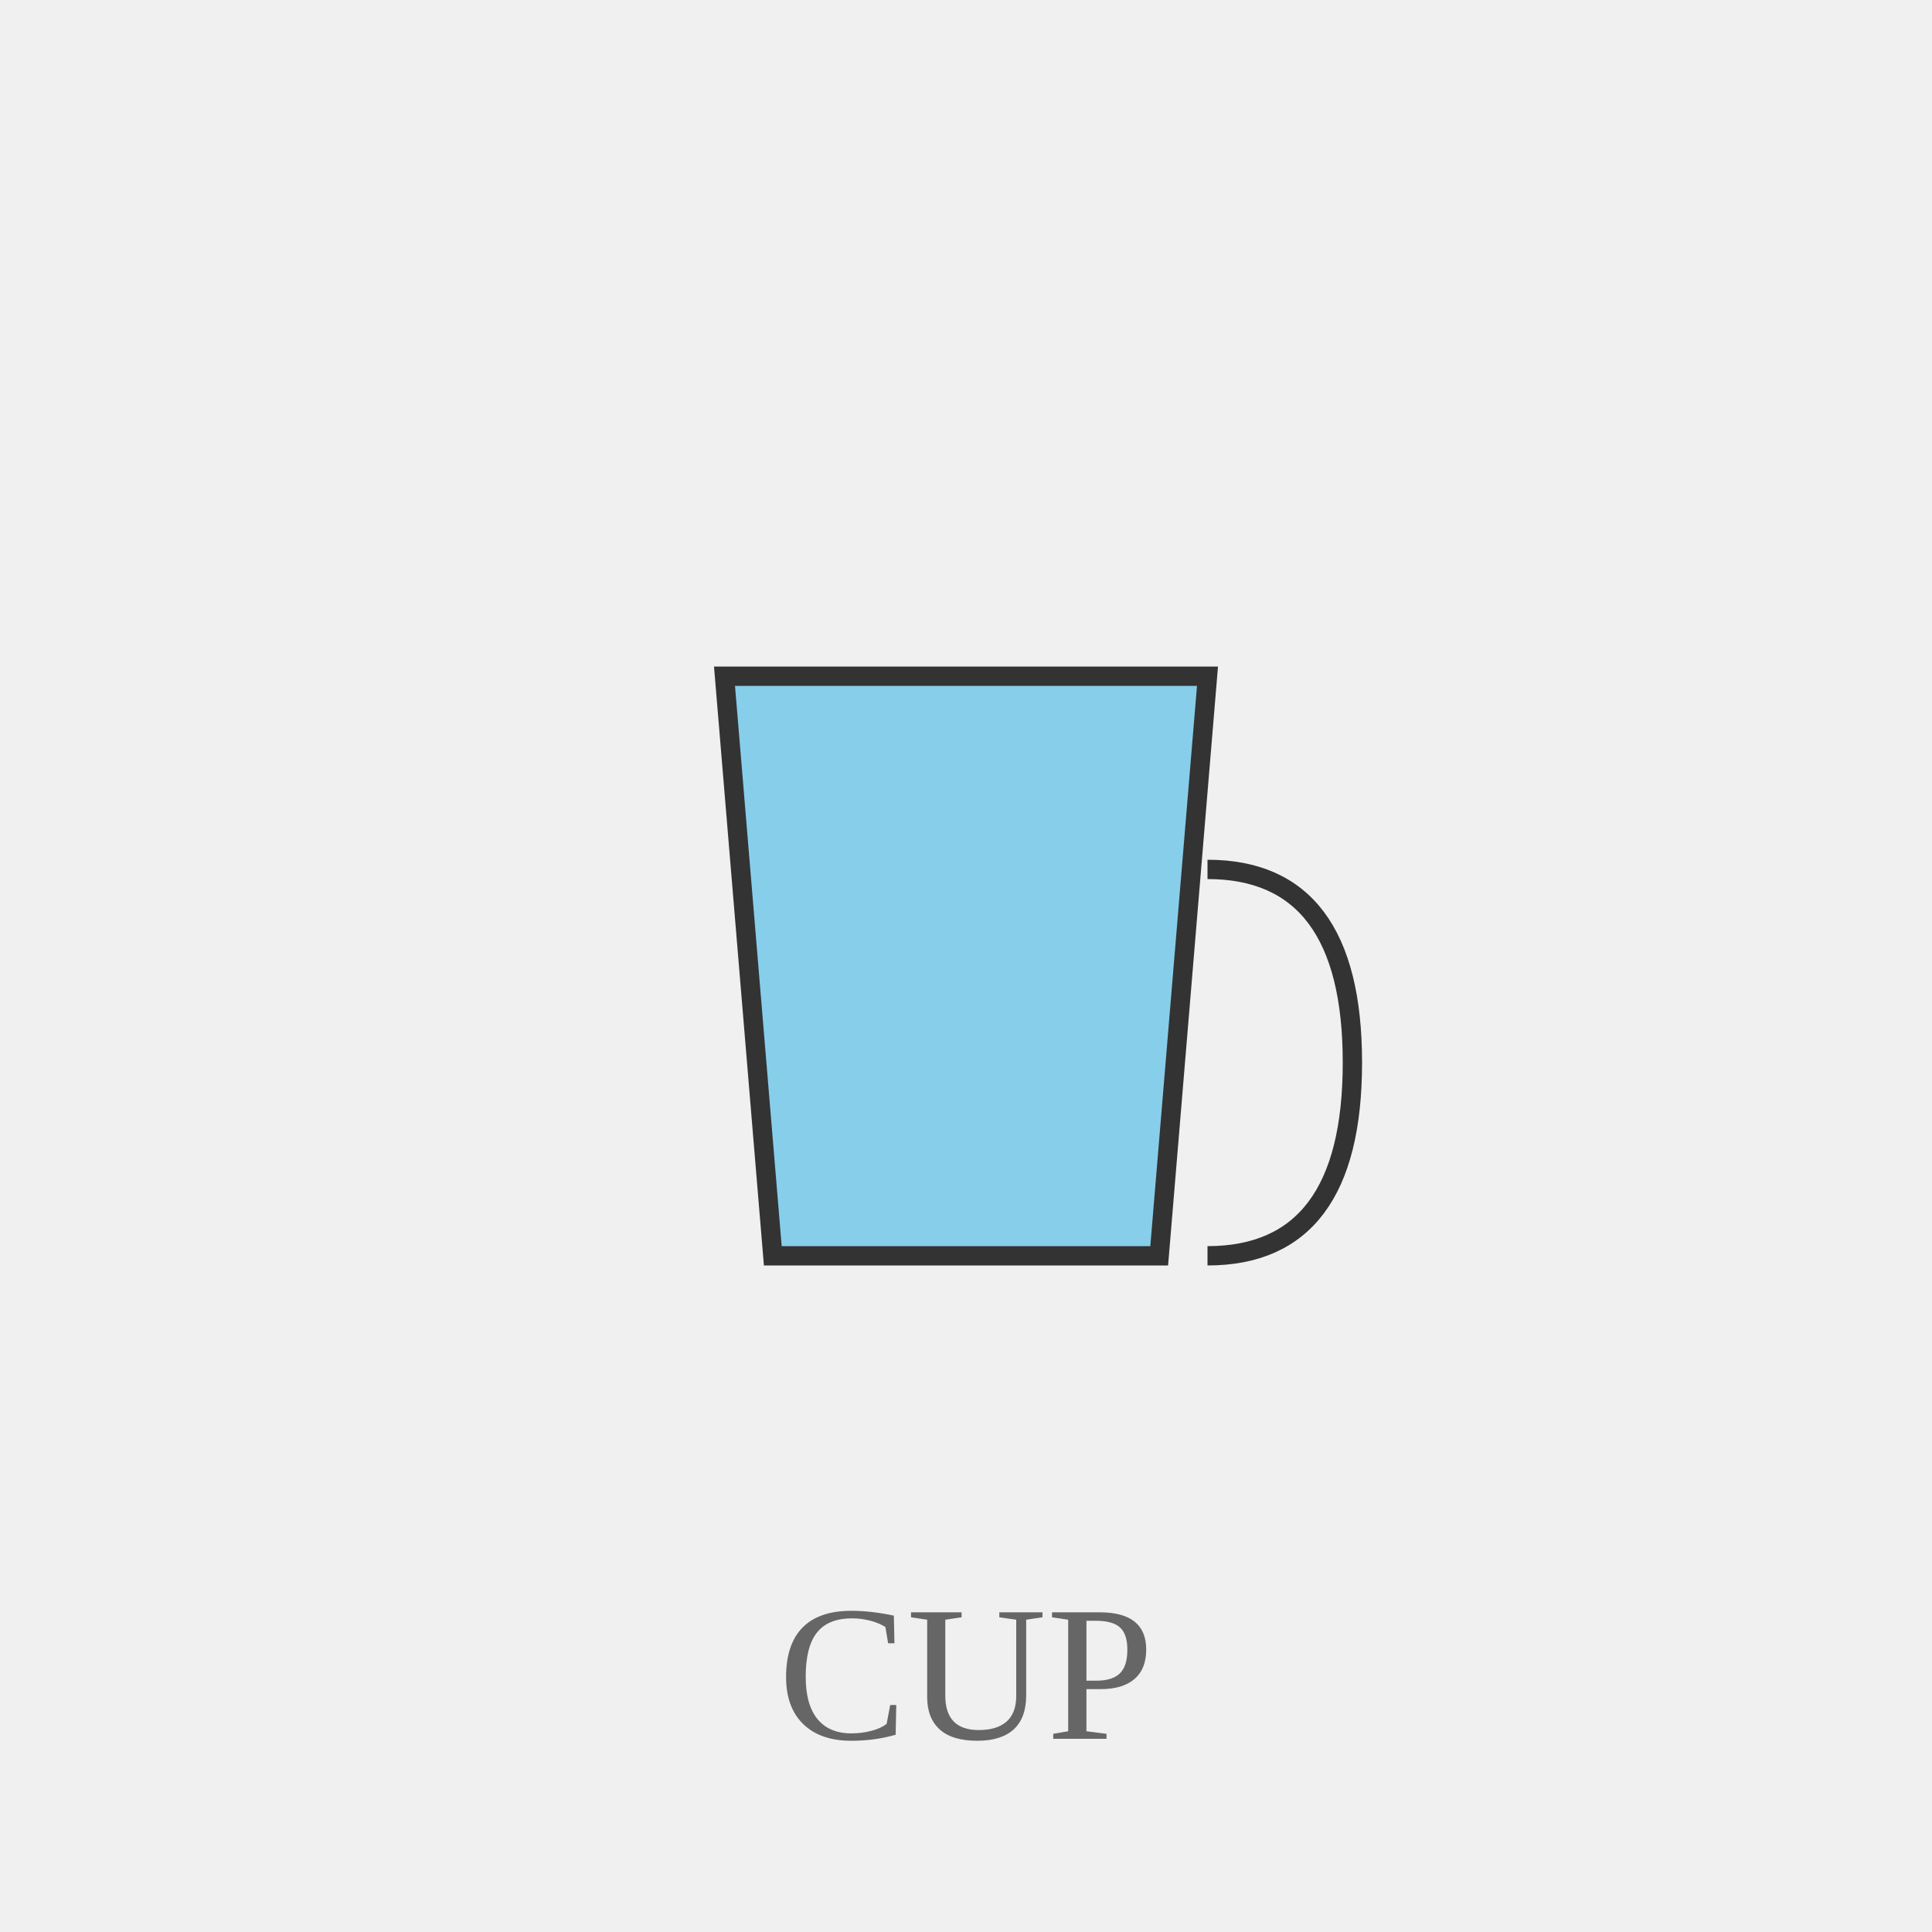
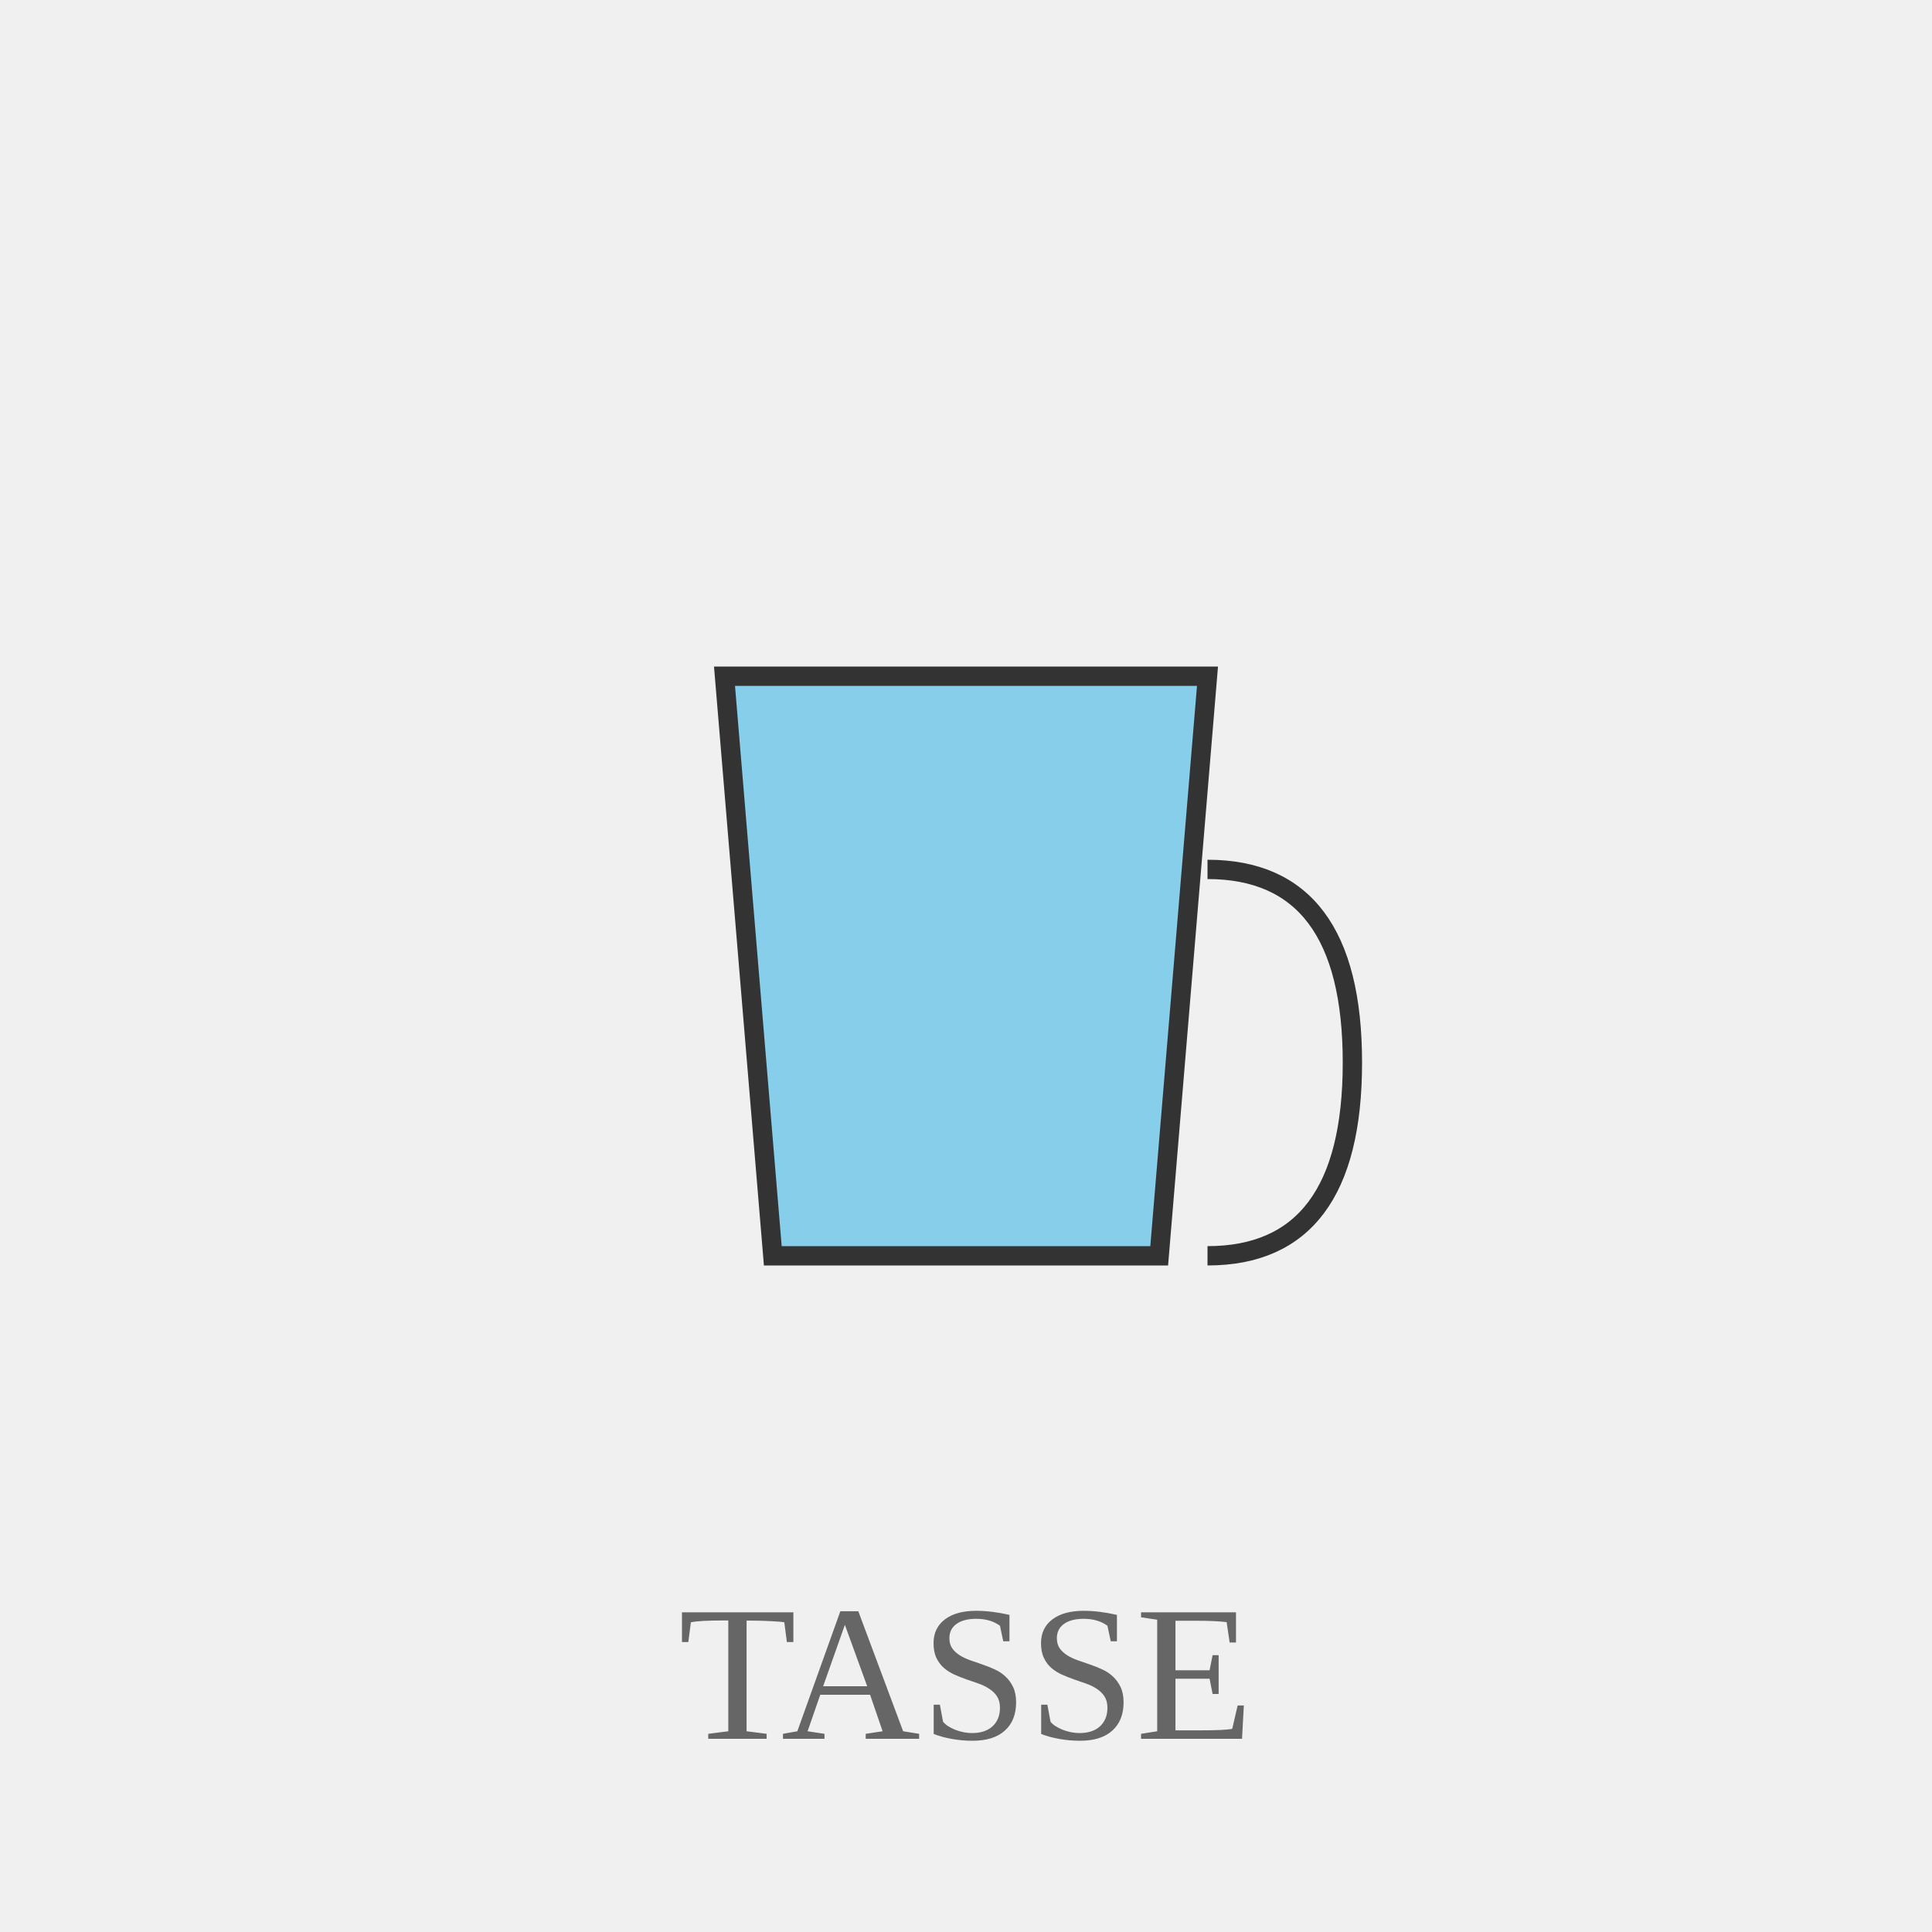
<svg xmlns="http://www.w3.org/2000/svg" viewBox="0 0 200 200">
  <rect width="200" height="200" fill="#f0f0f0" />
  <g transform="translate(100,100)">
    <path d="M -25,-30 L -20,30 L 20,30 L 25,-30 Z" fill="#87CEEB" stroke="#333" stroke-width="2" />
    <path d="M 25,-10 Q 40,-10 40,10 Q 40,30 25,30" fill="none" stroke="#333" stroke-width="2" />
  </g>
-   <text x="100" y="180" text-anchor="middle" font-size="20" fill="#666">CUP</text>
+   <text x="100" y="180" text-anchor="middle" font-size="20" fill="#666">TASSE</text>
</svg>
